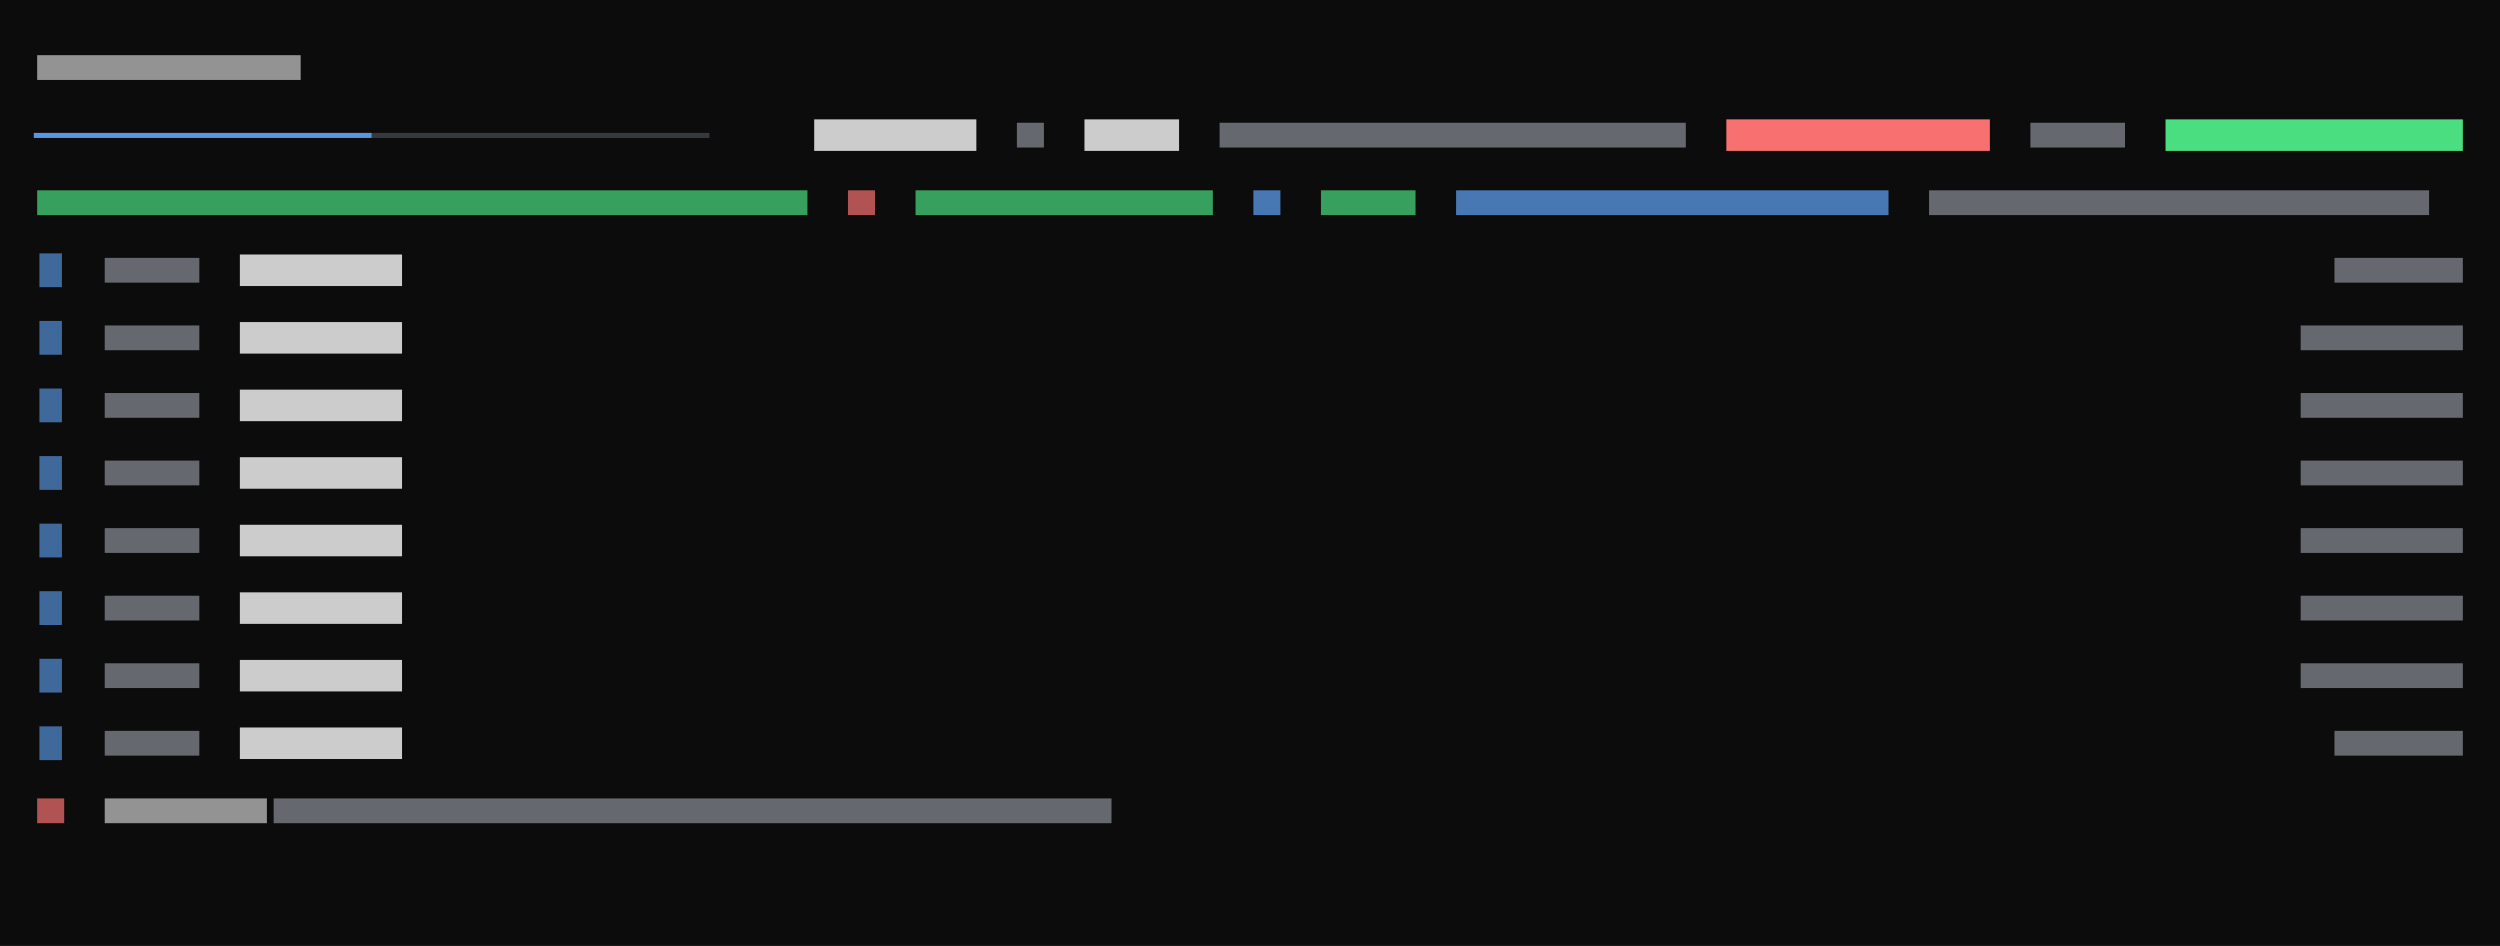
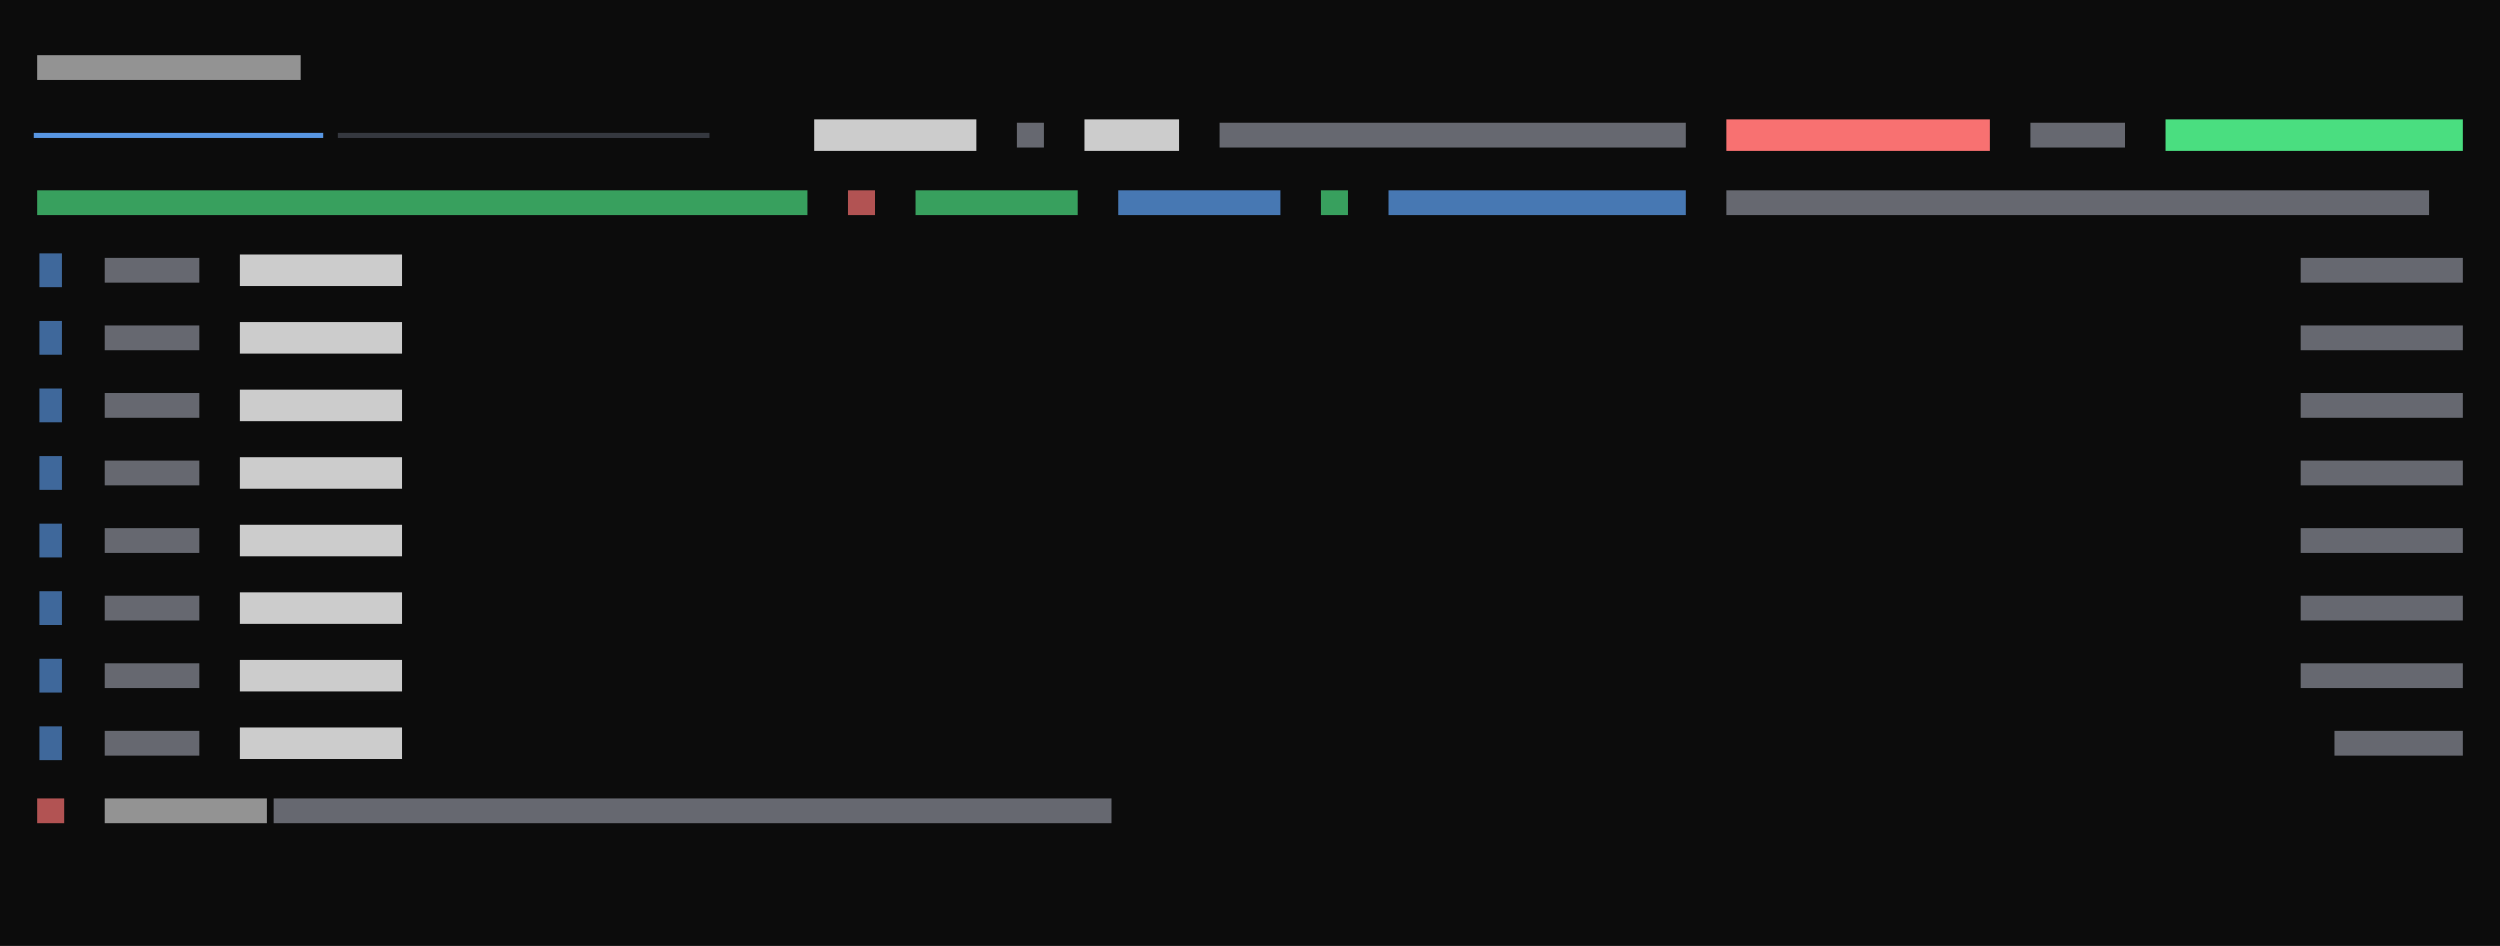
<svg xmlns="http://www.w3.org/2000/svg" viewBox="0 0 444 168" preserveAspectRatio="xMinYMin slice">
  <rect width="100%" height="100%" fill="#0c0c0c" />
  <g transform="translate(6 6)">
-     <path fill="#3a3d45" opacity="0.9" d="M60 17.6h3.4v0.9h-3.4zM62.6 17.6h3.4v0.9h-3.4zM66 17.6h3.4v0.9h-3.4zM68.6 17.6h3.4v0.9h-3.4zM72 17.6h3.4v0.9h-3.4zM74.6 17.6h3.4v0.9h-3.4zM78 17.6h3.4v0.9h-3.4zM80.6 17.6h3.4v0.9h-3.4zM84 17.6h3.4v0.9h-3.4zM86.6 17.6h3.4v0.9h-3.4zM90 17.6h3.4v0.9h-3.4zM92.6 17.6h3.4v0.9h-3.4zM96 17.6h3.4v0.9h-3.4zM98.6 17.6h3.4v0.9h-3.4zM102 17.6h3.4v0.9h-3.4zM104.6 17.6h3.4v0.9h-3.4zM108 17.6h3.4v0.9h-3.4zM110.6 17.6h3.4v0.9h-3.4zM114 17.6h3.4v0.9h-3.4zM116.6 17.6h3.4v0.9h-3.4z" />
-     <path fill="#4ade80" opacity="0.7" d="M0.6 27.8h136.8v4.4h-136.8zM156.6 27.8h52.8v4.4h-52.8zM228.6 27.8h16.8v4.4h-16.8z" />
+     <path fill="#3a3d45" opacity="0.9" d="M54 17.6h3.4v0.9h-3.4zM56.6 17.6h3.4v0.9h-3.4zM60 17.6h3.4v0.9h-3.4zM62.6 17.6h3.4v0.9h-3.4zM66 17.6h3.4v0.9h-3.4zM68.6 17.6h3.4v0.9h-3.4zM72 17.6h3.4v0.9h-3.4zM74.6 17.6h3.4v0.9h-3.4zM78 17.6h3.4v0.9h-3.4zM80.6 17.6h3.4v0.9h-3.4zM84 17.6h3.4v0.9h-3.4zM86.6 17.6h3.4v0.9h-3.4zM90 17.6h3.4v0.9h-3.4zM92.6 17.6h3.4v0.9h-3.4zM96 17.6h3.4v0.9h-3.4zM98.6 17.6h3.4v0.9h-3.4zM102 17.6h3.4v0.9h-3.4zM104.6 17.6h3.4v0.9h-3.4zM108 17.6h3.4v0.9h-3.4zM110.6 17.6h3.4v0.9h-3.4zM114 17.6h3.4v0.9h-3.4zM116.6 17.6h3.4v0.9h-3.4z" />
+     <path fill="#4ade80" opacity="0.7" d="M0.6 27.8h136.8v4.4h-136.8zM156.6 27.8h28.8v4.4h-28.8zM228.6 27.8h4.8v4.4h-4.8z" />
    <path fill="#4ade80" d="M378.6 15.2h52.8v5.6h-52.8z" />
    <path fill="#60a5fa" opacity="0.6" d="M1 39h4v6h-4zM1 51h4v6h-4zM1 63h4v6h-4zM1 75h4v6h-4zM1 87h4v6h-4zM1 99h4v6h-4zM1 111h4v6h-4zM1 123h4v6h-4z" />
-     <path fill="#60a5fa" opacity="0.7" d="M216.6 27.8h4.8v4.4h-4.8zM252.6 27.8h76.8v4.4h-76.8z" />
-     <path fill="#60a5fa" opacity="0.9" d="M0 17.6h3.4v0.9h-3.4zM2.6 17.6h3.4v0.9h-3.4zM6 17.6h3.4v0.9h-3.4zM8.6 17.6h3.4v0.9h-3.4zM12 17.6h3.4v0.9h-3.4zM14.6 17.6h3.4v0.9h-3.4zM18 17.6h3.4v0.9h-3.4zM20.6 17.6h3.4v0.9h-3.4zM24 17.6h3.4v0.9h-3.4zM26.6 17.6h3.4v0.9h-3.4zM30 17.6h3.4v0.9h-3.4zM32.6 17.6h3.4v0.9h-3.4zM36 17.6h3.4v0.9h-3.4zM38.6 17.6h3.4v0.9h-3.4zM42 17.6h3.4v0.9h-3.4zM44.6 17.6h3.4v0.9h-3.4zM48 17.6h3.4v0.9h-3.4zM50.6 17.6h3.4v0.9h-3.4zM54 17.6h3.4v0.9h-3.4zM56.6 17.6h3.4v0.9h-3.4z" />
-     <path fill="#8b8f9a" opacity="0.7" d="M174.6 15.8h4.8v4.4h-4.8zM210.6 15.8h82.8v4.4h-82.8zM354.6 15.8h16.8v4.4h-16.8zM336.6 27.8h88.8v4.4h-88.8zM12.6 39.8h16.8v4.4h-16.8zM408.6 39.8h22.8v4.4h-22.8zM12.6 51.8h16.8v4.4h-16.8zM402.6 51.8h28.8v4.4h-28.8zM12.6 63.8h16.8v4.4h-16.8zM402.6 63.8h28.8v4.4h-28.8zM12.6 75.8h16.8v4.4h-16.8zM402.6 75.8h28.8v4.4h-28.8zM12.6 87.8h16.8v4.4h-16.8zM402.6 87.8h28.8v4.4h-28.8zM12.6 99.8h16.8v4.4h-16.8zM402.6 99.8h28.8v4.4h-28.8zM12.6 111.8h16.8v4.4h-16.8zM402.6 111.8h28.8v4.4h-28.8zM12.6 123.8h16.8v4.4h-16.8zM408.6 123.8h22.8v4.4h-22.8zM42.6 135.8h148.8v4.4h-148.8z" />
+     <path fill="#60a5fa" opacity="0.7" d="M192.6 27.8h28.8v4.4h-28.8zM240.6 27.8h52.8v4.4h-52.8z" />
+     <path fill="#60a5fa" opacity="0.9" d="M0 17.6h3.4v0.9h-3.4zM2.6 17.6h3.4v0.9h-3.4zM6 17.6h3.4v0.9h-3.4zM8.6 17.6h3.4v0.9h-3.4zM12 17.6h3.4v0.9h-3.4zM14.6 17.6h3.4v0.9h-3.4zM18 17.6h3.4v0.9h-3.4zM20.6 17.6h3.4v0.9h-3.4zM24 17.6h3.4v0.9h-3.4zM26.6 17.6h3.4v0.9h-3.4zM30 17.6h3.4v0.9h-3.4zM32.6 17.6h3.4v0.9h-3.4zM36 17.6h3.4v0.9h-3.4zM38.6 17.6h3.4v0.9h-3.4zM42 17.6h3.4v0.9h-3.4zM44.6 17.6h3.4v0.9h-3.4zM48 17.6h3.4v0.9h-3.4z" />
+     <path fill="#8b8f9a" opacity="0.7" d="M174.6 15.8h4.8v4.4h-4.8zM210.6 15.8h82.8v4.4h-82.8zM354.6 15.8h16.8v4.4h-16.8zM300.6 27.8h124.8v4.4h-124.8zM12.6 39.8h16.8v4.4h-16.8zM402.6 39.8h28.8v4.4h-28.8zM12.6 51.8h16.8v4.4h-16.8zM402.6 51.8h28.8v4.4h-28.8zM12.6 63.8h16.8v4.4h-16.8zM402.6 63.8h28.8v4.4h-28.8zM12.6 75.8h16.8v4.4h-16.8zM402.6 75.8h28.8v4.4h-28.8zM12.6 87.8h16.8v4.4h-16.8zM402.6 87.8h28.8v4.4h-28.8zM12.6 99.8h16.8v4.4h-16.8zM402.6 99.8h28.8v4.4h-28.8zM12.6 111.8h16.8v4.4h-16.8zM402.6 111.8h28.8v4.4h-28.8zM12.6 123.8h16.8v4.4h-16.8zM408.6 123.8h22.8v4.4h-22.8zM42.6 135.8h148.8v4.4h-148.8z" />
    <path fill="#cccccc" opacity="0.7" d="M0.6 3.8h46.8v4.4h-46.8zM12.6 135.8h28.8v4.4h-28.8z" />
    <path fill="#cccccc" d="M138.6 15.2h28.8v5.6h-28.8zM186.6 15.2h16.8v5.6h-16.8zM36.6 39.2h28.8v5.6h-28.8zM36.6 51.2h28.8v5.6h-28.8zM36.6 63.2h28.8v5.6h-28.8zM36.6 75.2h28.8v5.6h-28.8zM36.6 87.2h28.8v5.6h-28.8zM36.6 99.2h28.8v5.6h-28.8zM36.6 111.2h28.8v5.6h-28.8zM36.6 123.2h28.8v5.6h-28.8z" />
    <path fill="#f87171" opacity="0.7" d="M144.6 27.8h4.8v4.4h-4.8zM0.6 135.8h4.8v4.4h-4.8z" />
    <path fill="#f87171" d="M300.6 15.2h46.8v5.6h-46.8z" />
  </g>
</svg>
